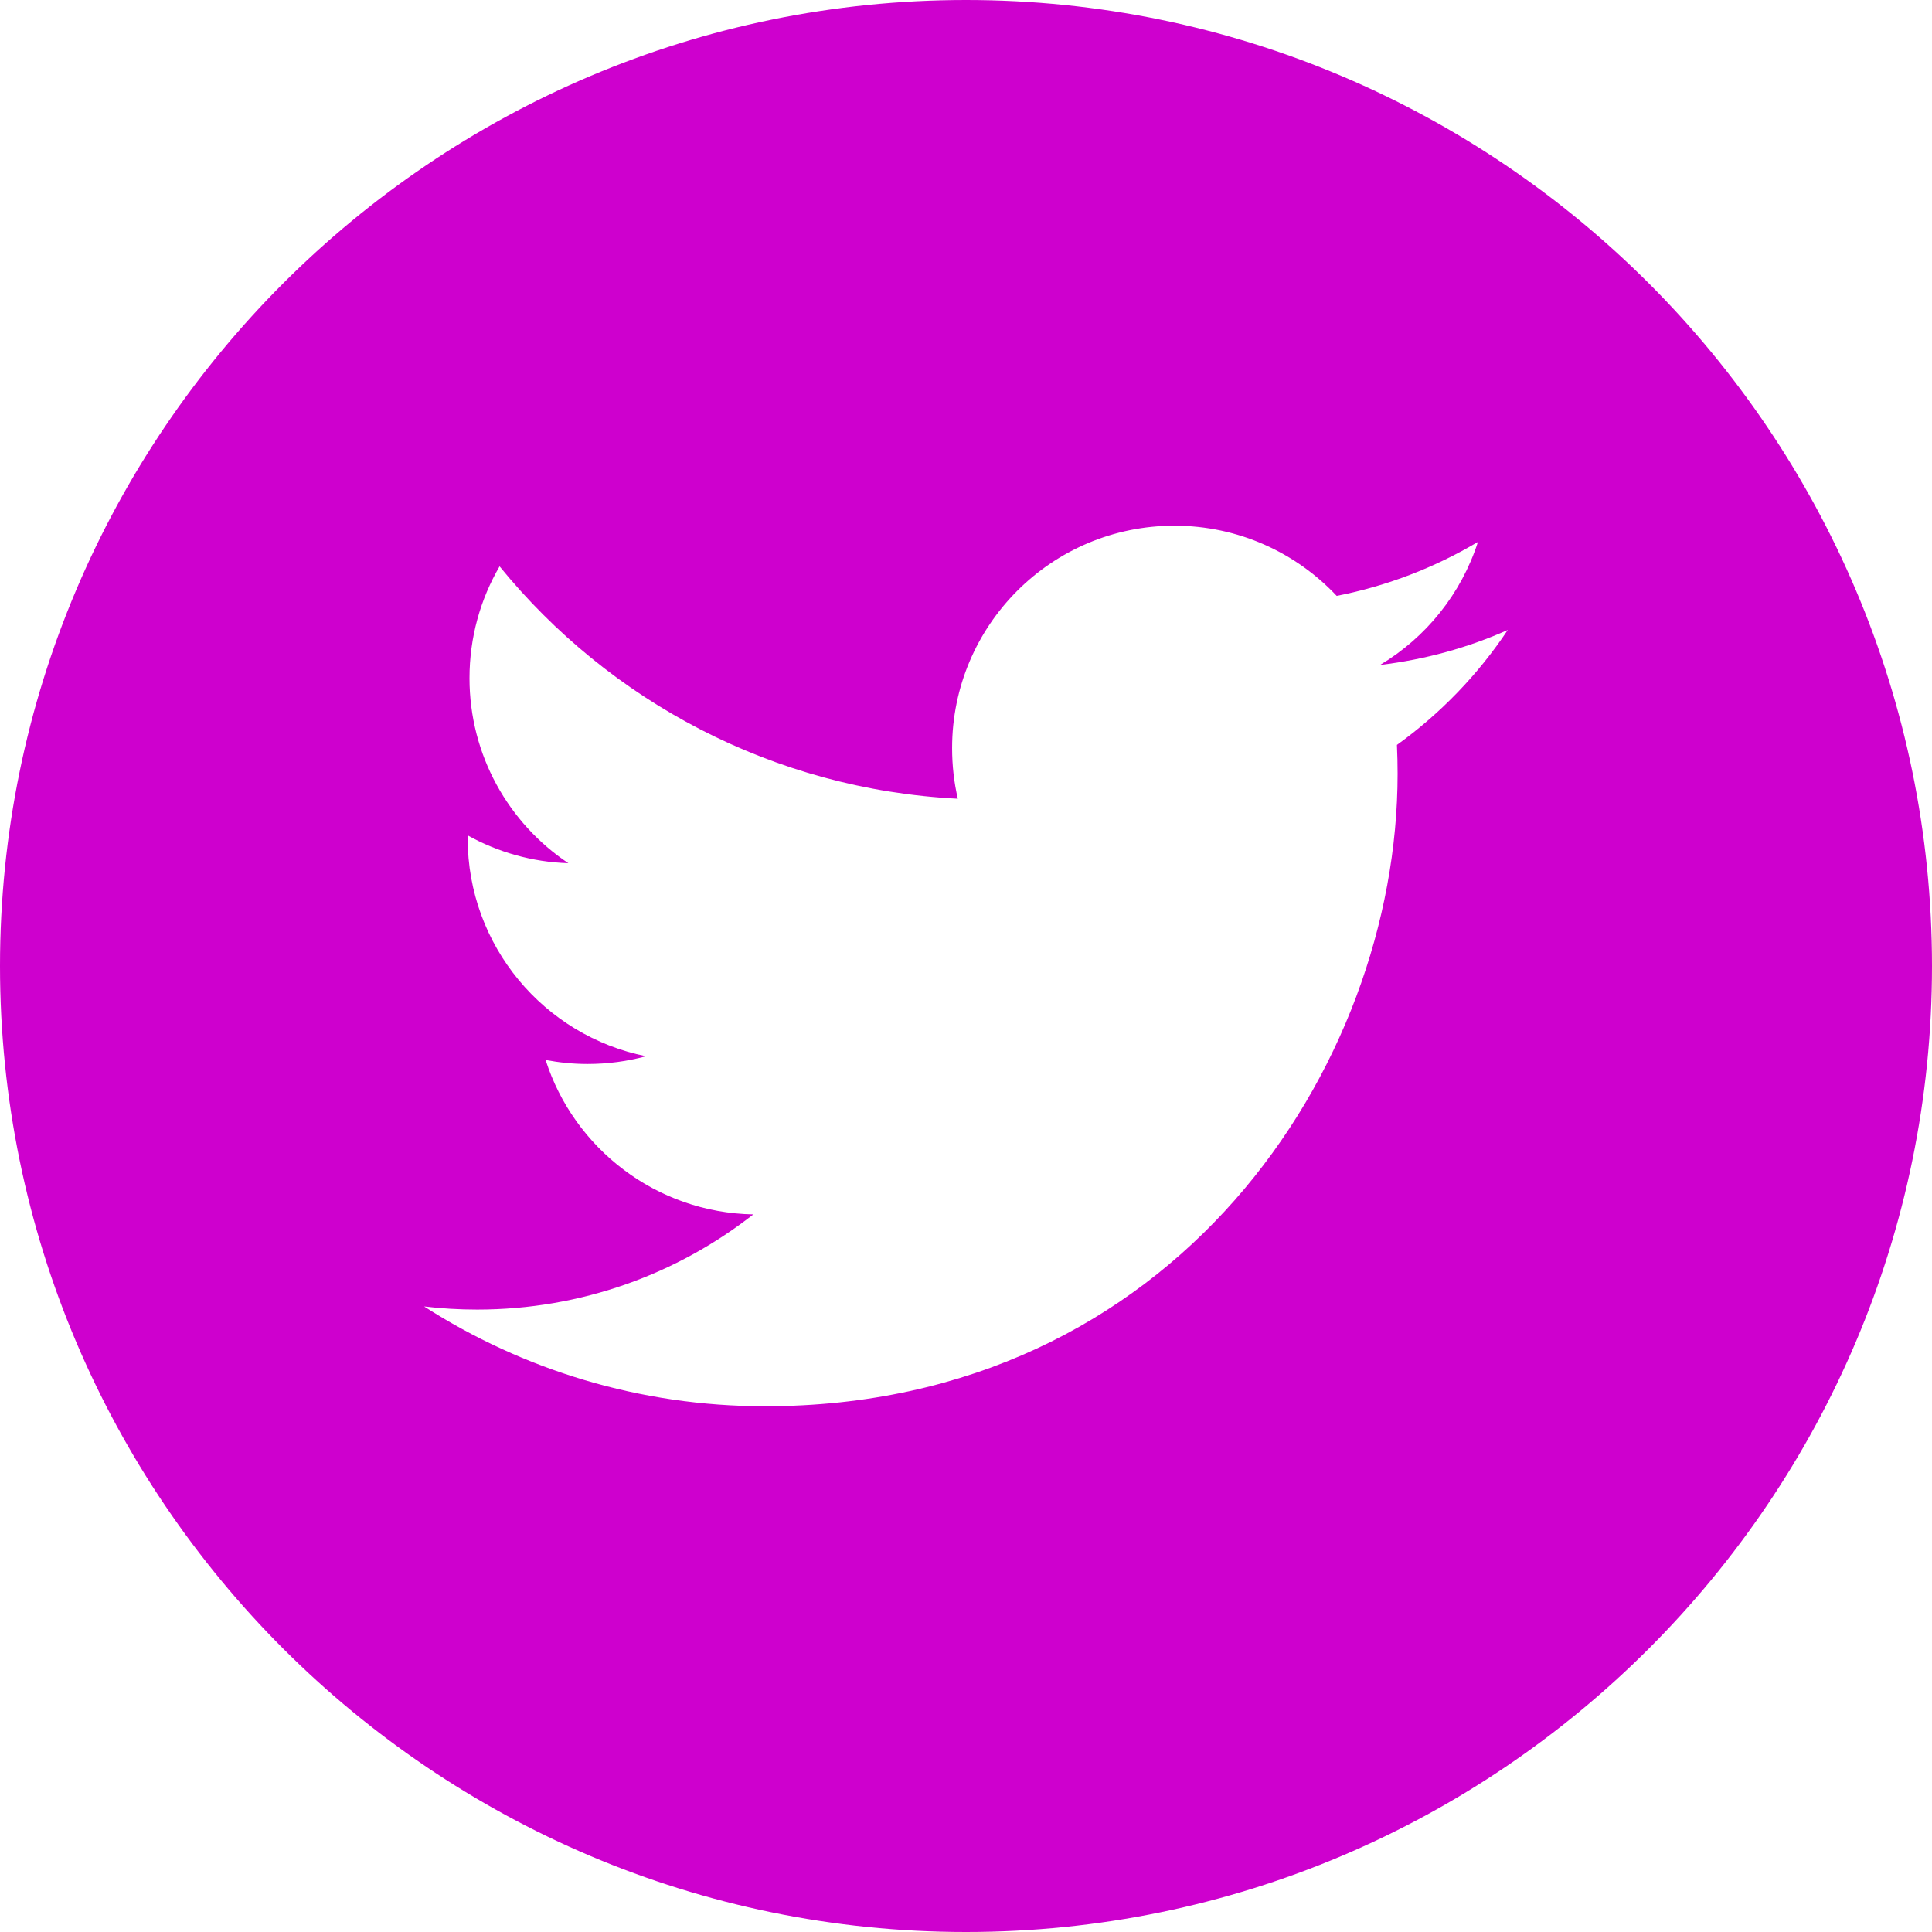
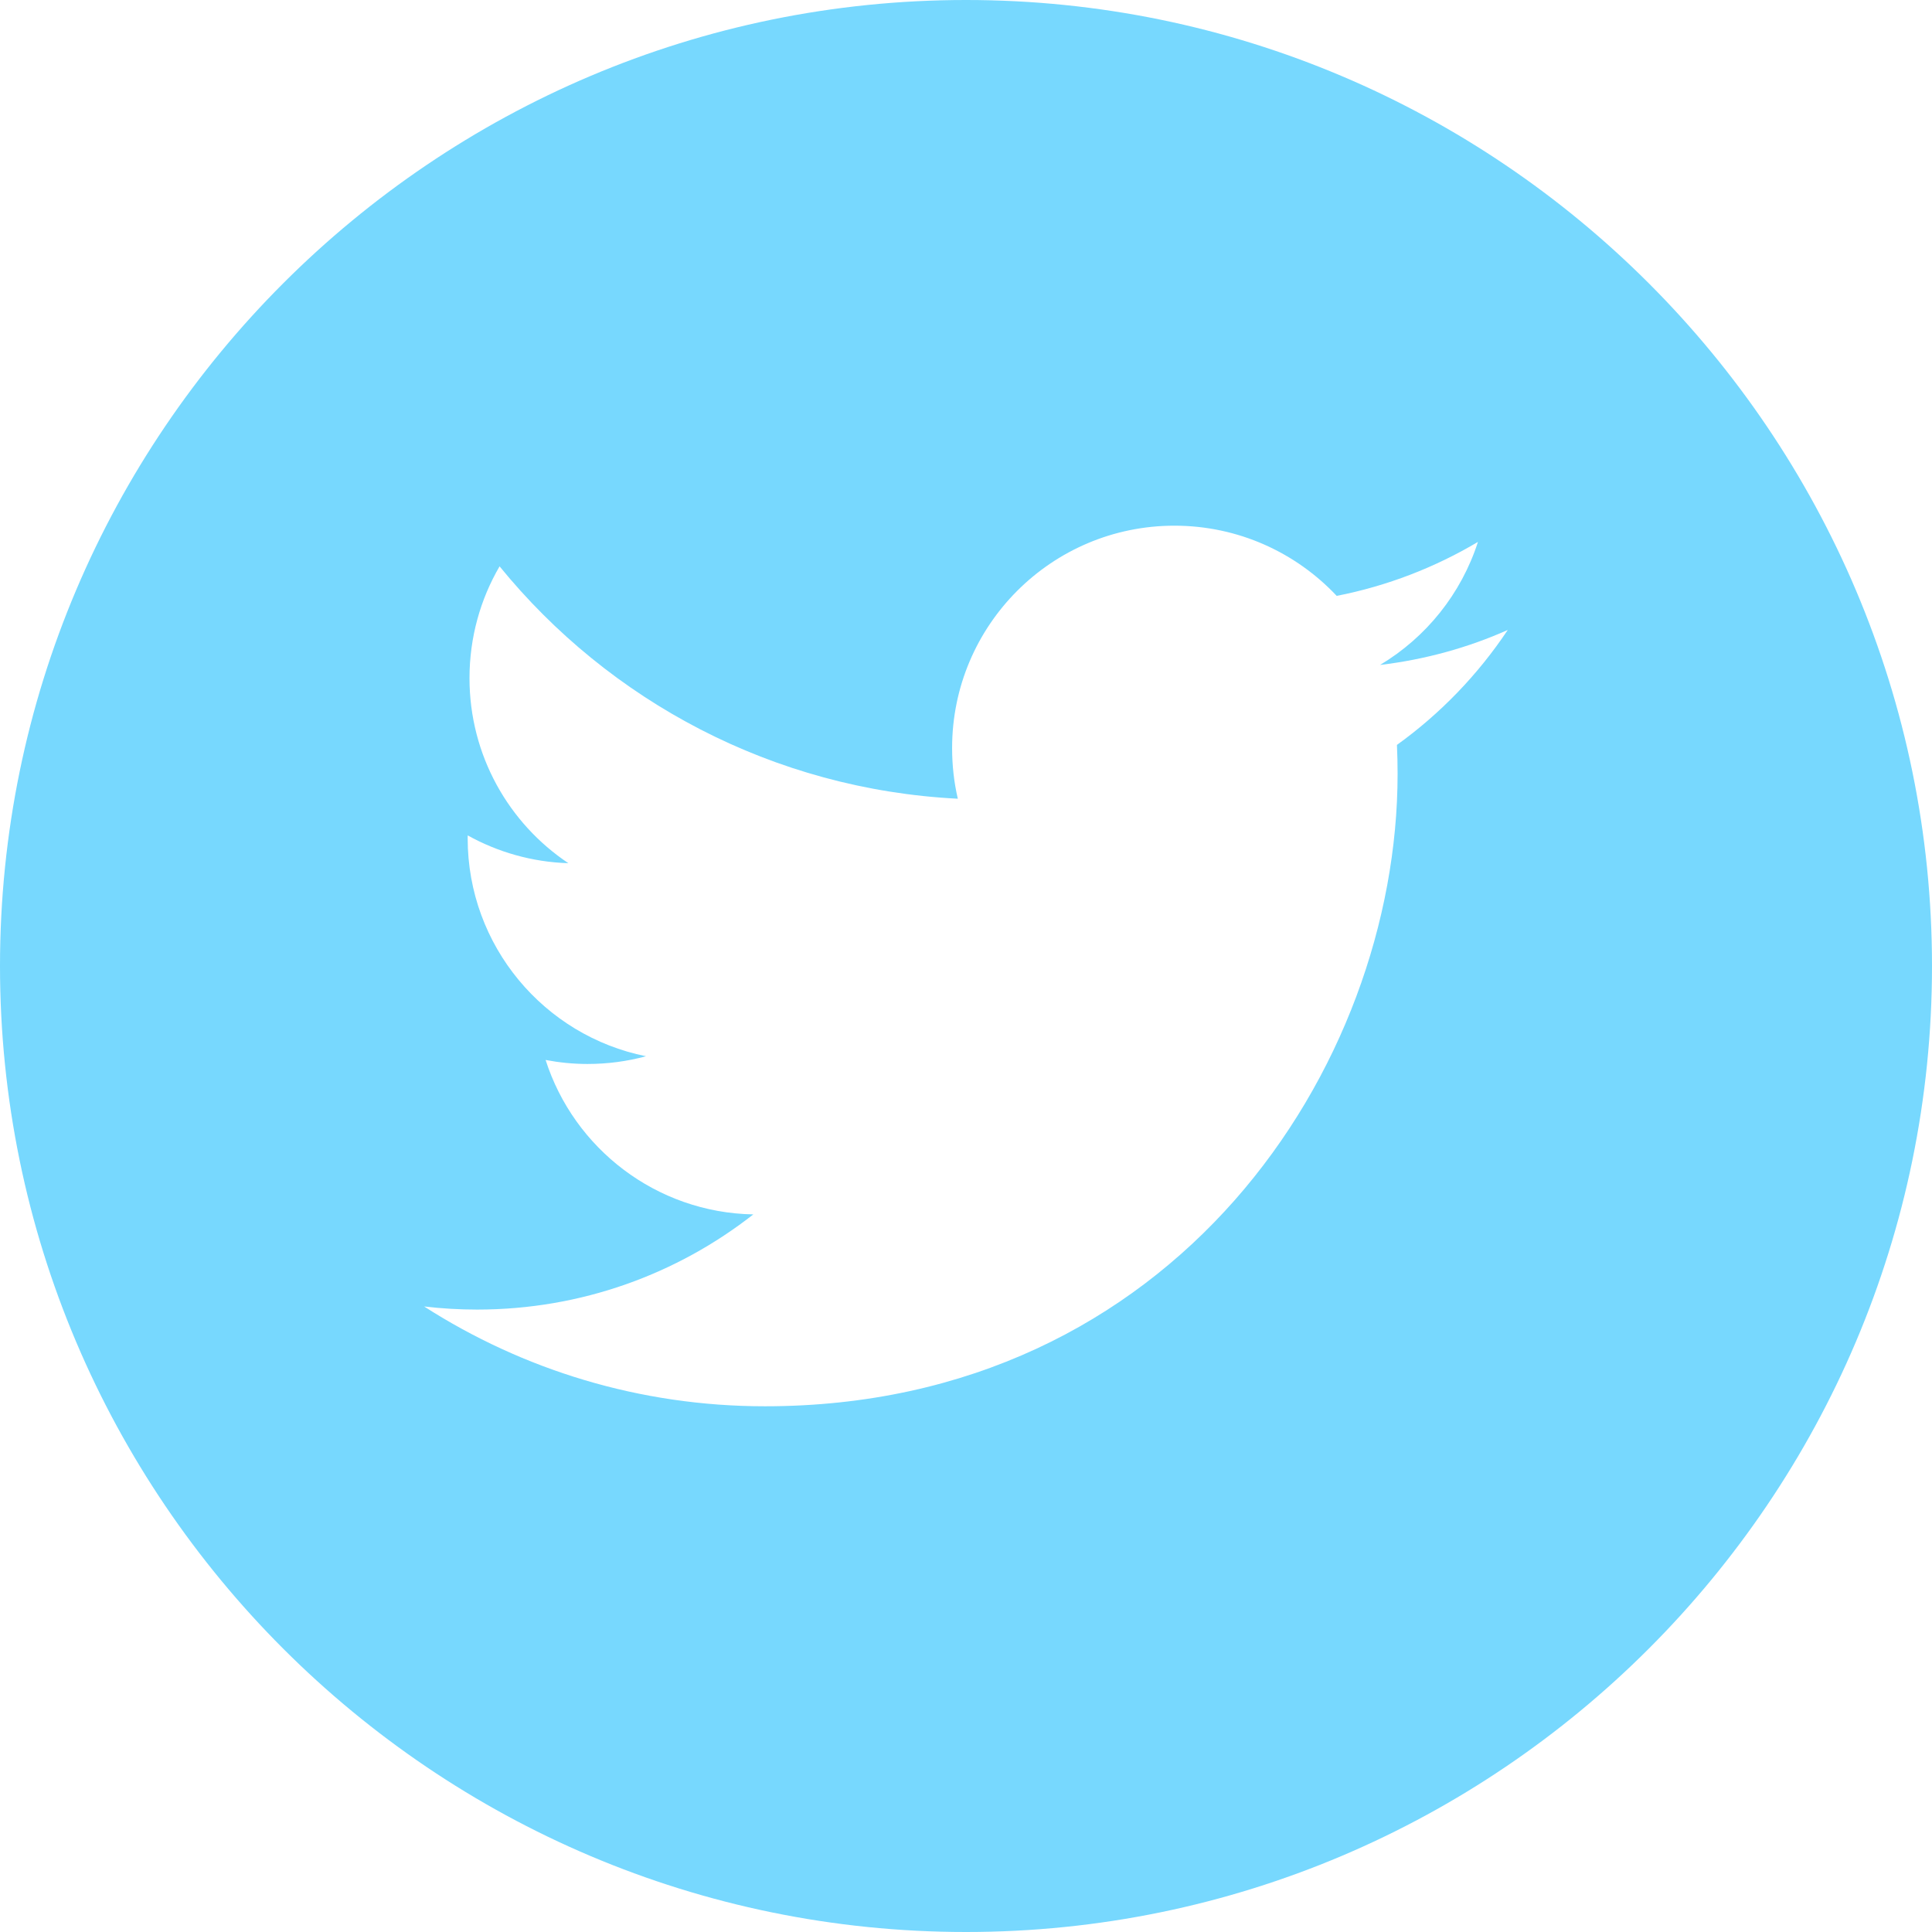
- <svg xmlns="http://www.w3.org/2000/svg" version="1.1" id="Capa_1" fill="#ce00ce" x="0px" y="0px" width="49.652px" height="49.652px" viewBox="0 0 49.652 49.652" style="enable-background:new 0 0 49.652 49.652;" xml:space="preserve">
+ <svg xmlns="http://www.w3.org/2000/svg" version="1.1" id="Capa_1" fill="#77d8fe" x="0px" y="0px" width="49.652px" height="49.652px" viewBox="0 0 49.652 49.652" style="enable-background:new 0 0 49.652 49.652;" xml:space="preserve">
  <g>
    <g>
      <path d="M24.826,0C11.137,0,0,11.137,0,24.826c0,13.688,11.137,24.826,24.826,24.826c13.688,0,24.826-11.138,24.826-24.826    C49.652,11.137,38.516,0,24.826,0z M35.901,19.144c0.011,0.246,0.017,0.494,0.017,0.742c0,7.551-5.746,16.255-16.259,16.255    c-3.227,0-6.231-0.943-8.759-2.565c0.447,0.053,0.902,0.08,1.363,0.08c2.678,0,5.141-0.914,7.097-2.446    c-2.5-0.046-4.611-1.698-5.338-3.969c0.348,0.066,0.707,0.103,1.074,0.103c0.521,0,1.027-0.068,1.506-0.199    c-2.614-0.524-4.583-2.833-4.583-5.603c0-0.024,0-0.049,0.001-0.072c0.77,0.427,1.651,0.685,2.587,0.714    c-1.532-1.023-2.541-2.773-2.541-4.755c0-1.048,0.281-2.03,0.773-2.874c2.817,3.458,7.029,5.732,11.777,5.972    c-0.098-0.419-0.147-0.854-0.147-1.303c0-3.155,2.558-5.714,5.713-5.714c1.644,0,3.127,0.694,4.171,1.804    c1.303-0.256,2.523-0.73,3.63-1.387c-0.43,1.335-1.333,2.454-2.516,3.162c1.157-0.138,2.261-0.444,3.282-0.899    C37.987,17.334,37.018,18.341,35.901,19.144z" />
    </g>
  </g>
  <g>
</g>
  <g>
</g>
  <g>
</g>
  <g>
</g>
  <g>
</g>
  <g>
</g>
  <g>
</g>
  <g>
</g>
  <g>
</g>
  <g>
</g>
  <g>
</g>
  <g>
</g>
  <g>
</g>
  <g>
</g>
  <g>
</g>
</svg>
